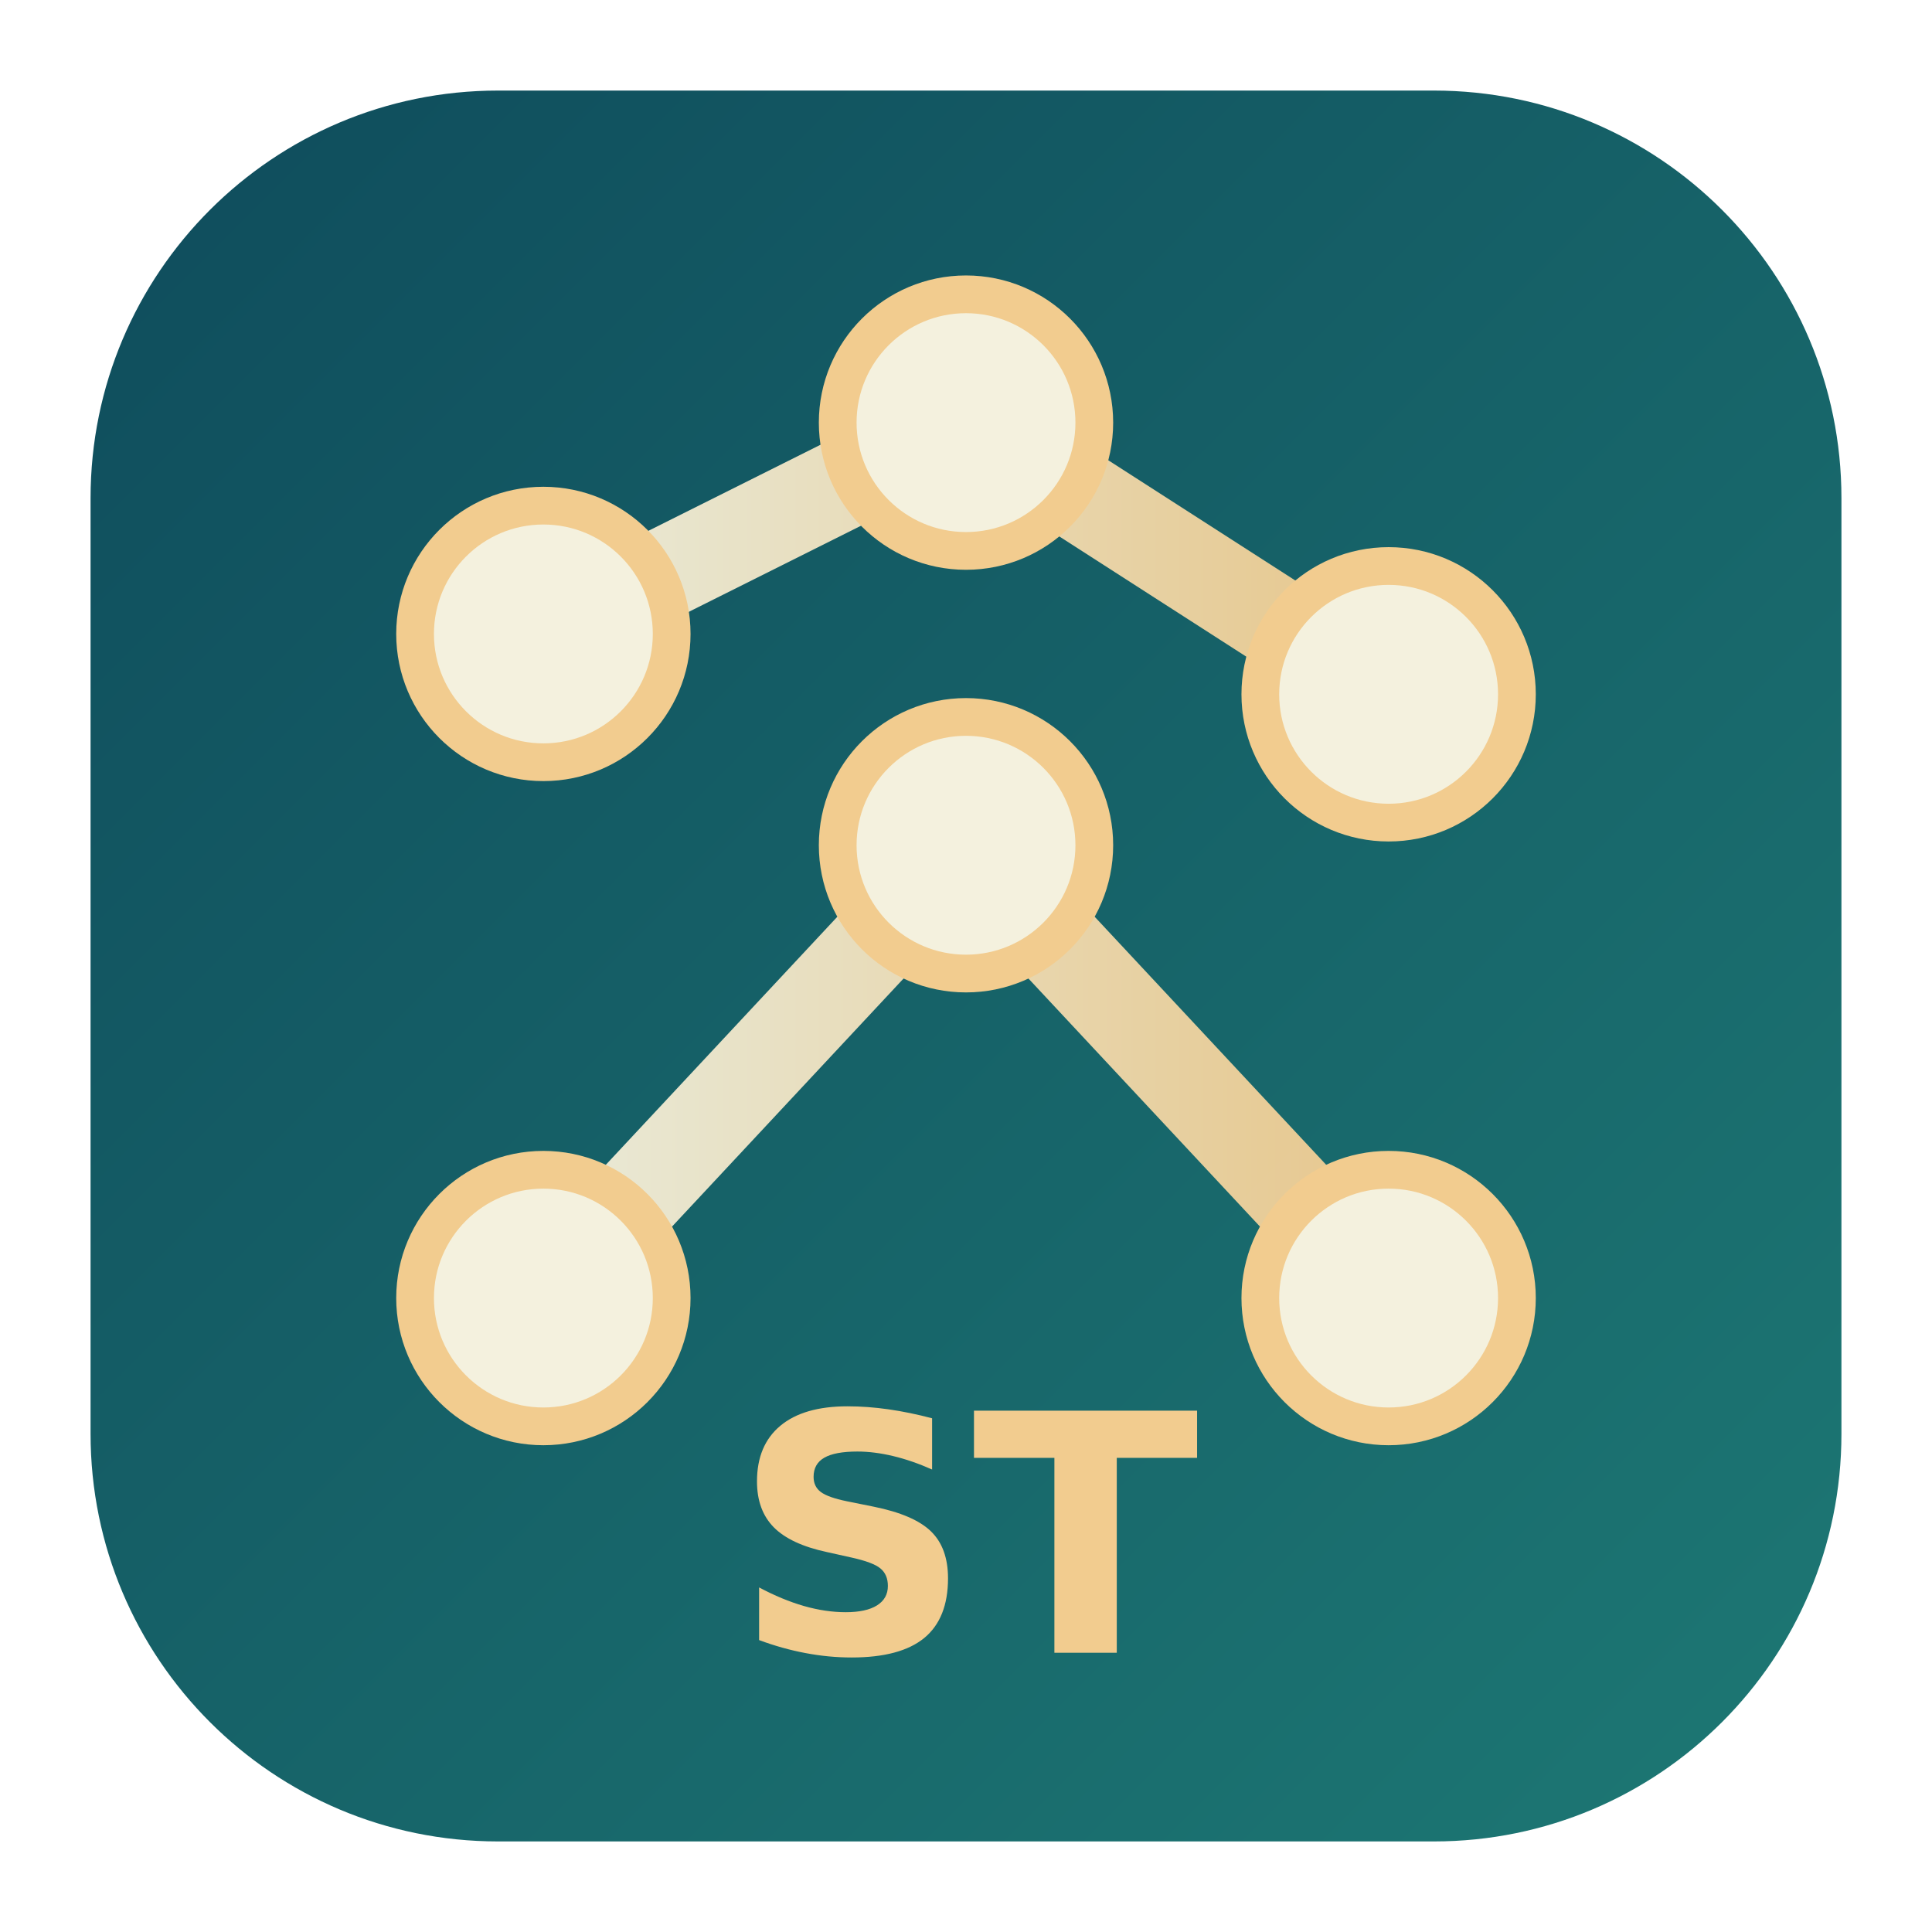
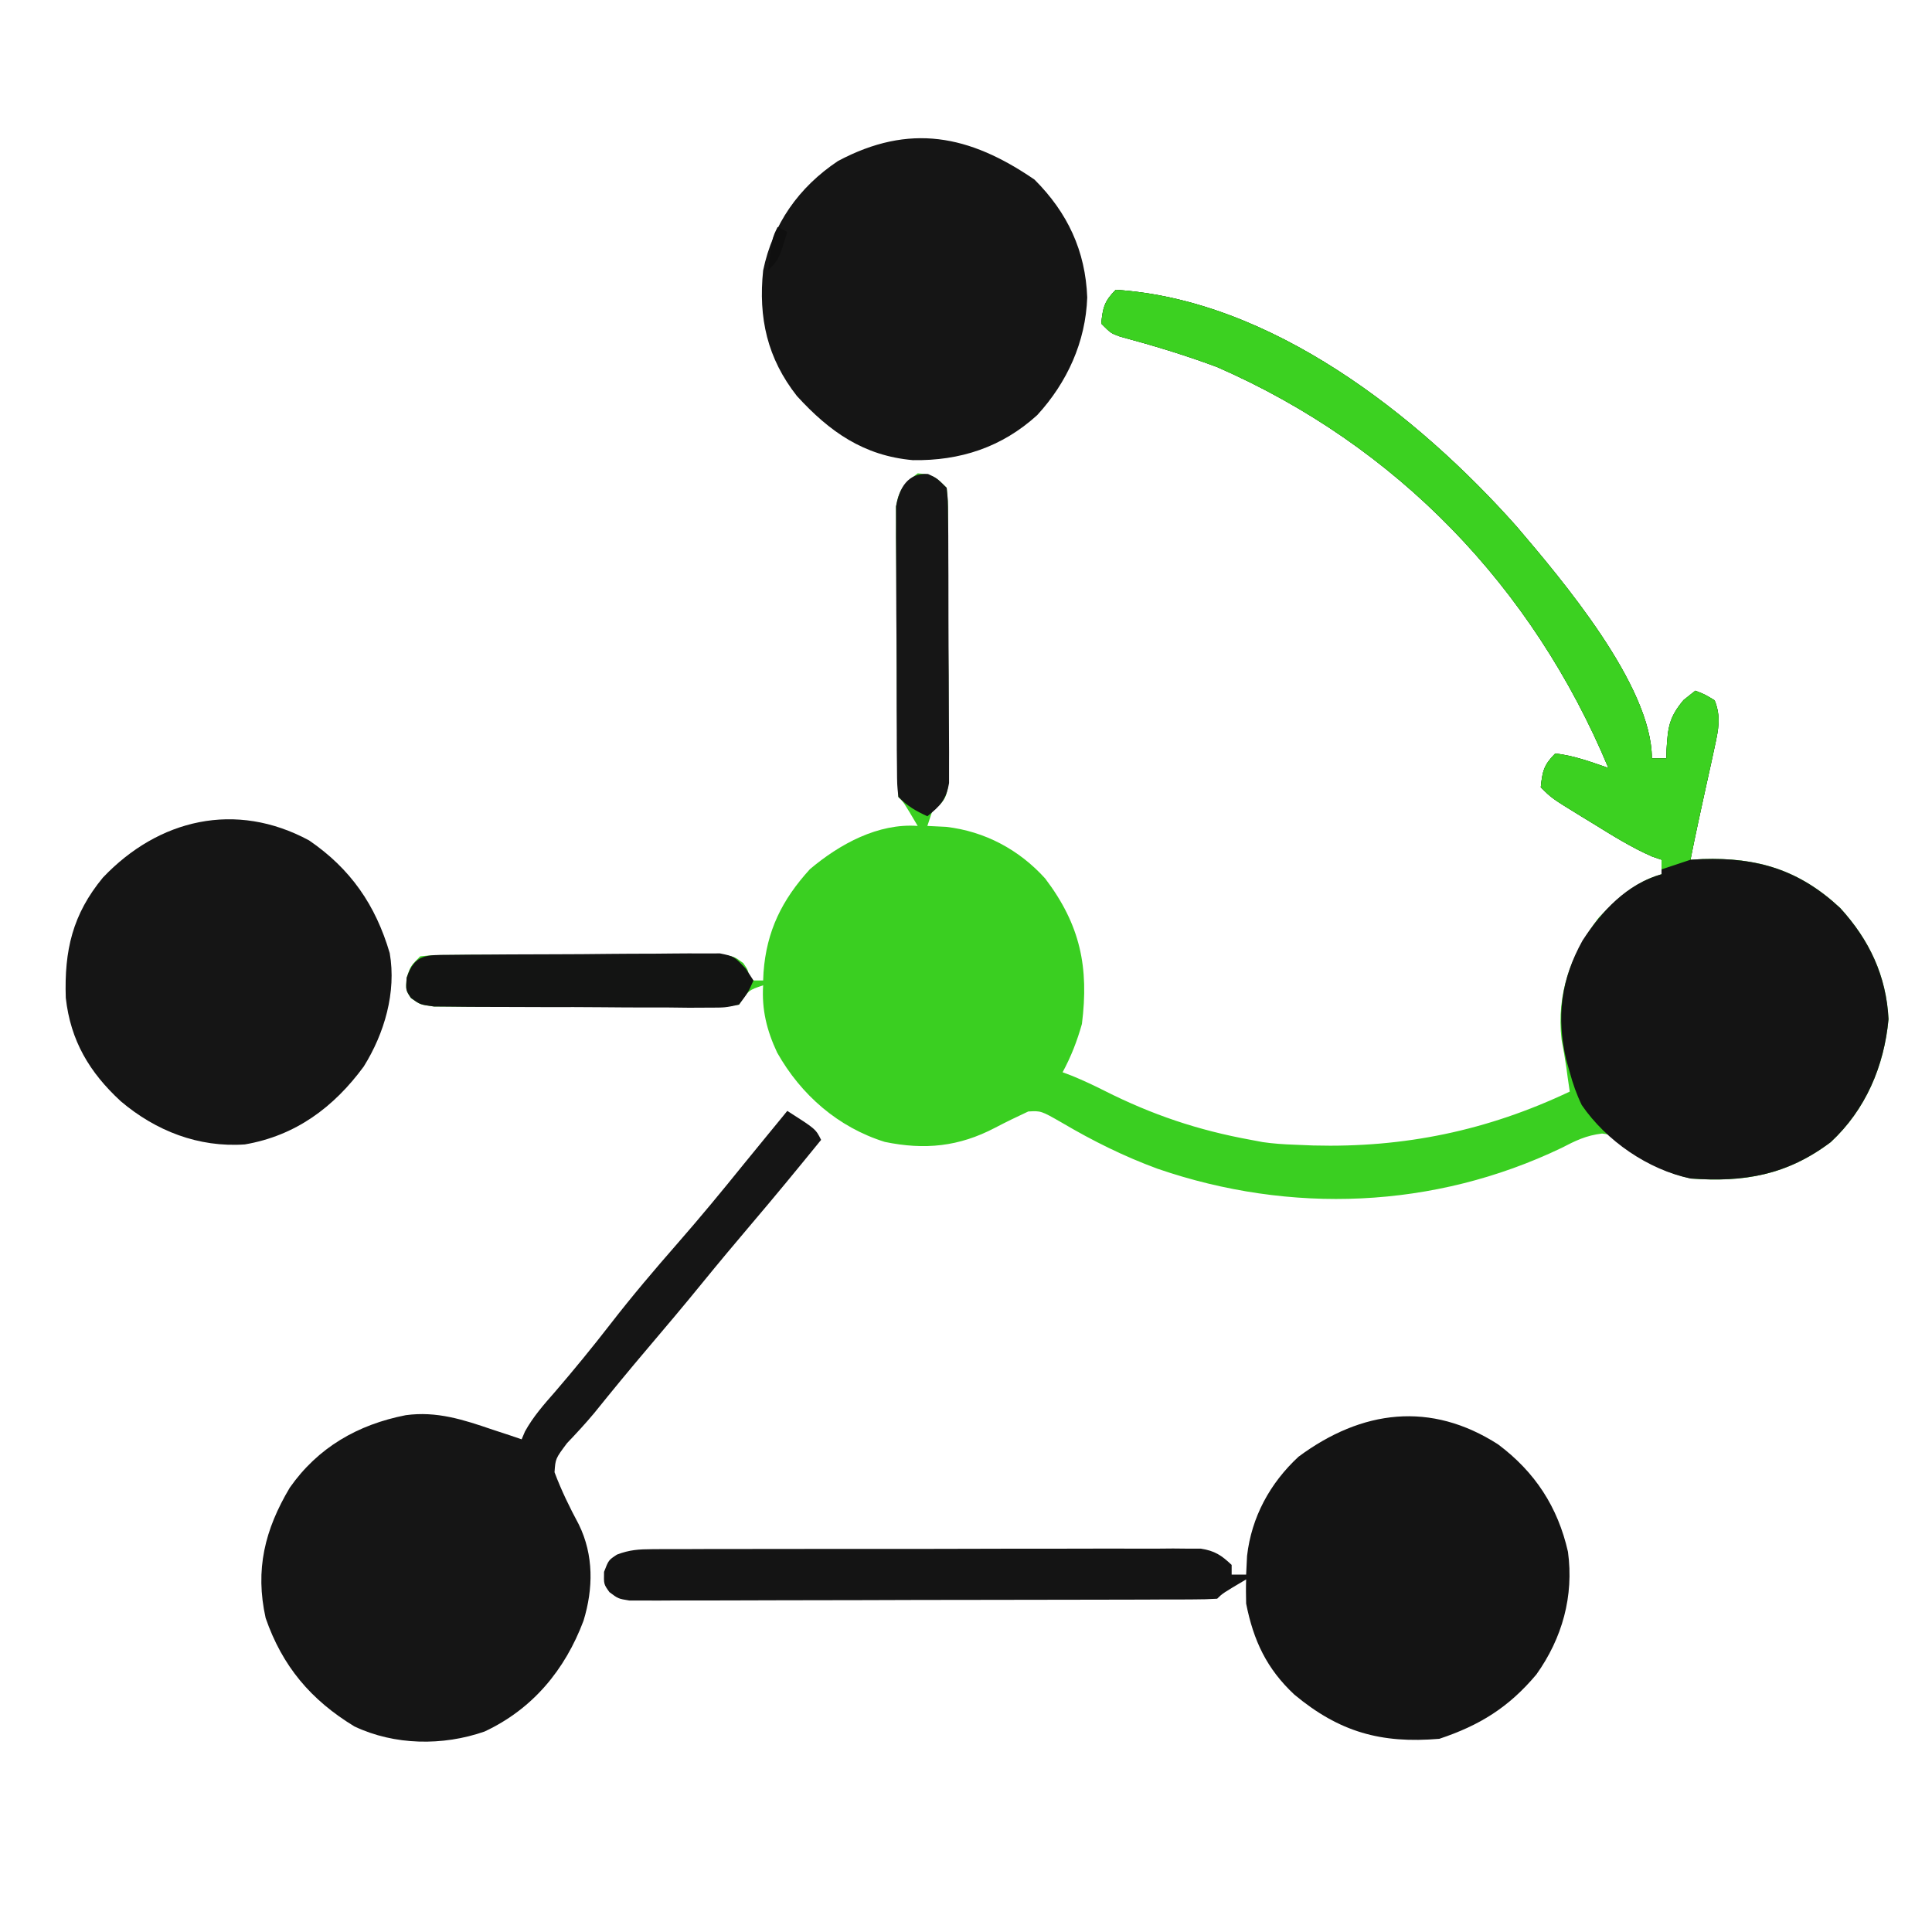
- <svg xmlns="http://www.w3.org/2000/svg" viewBox="0 0 512 512" role="img" aria-label="STGraphX icon">
-   <defs>
-     <linearGradient id="bg" x1="0" x2="1" y1="0" y2="1">
-       <stop offset="0%" stop-color="#0f4c5c" />
-       <stop offset="100%" stop-color="#1d7874" />
-     </linearGradient>
-     <linearGradient id="edge" x1="0" x2="1" y1="0" y2="0">
-       <stop offset="0%" stop-color="#f4f1de" stop-opacity="0.95" />
-       <stop offset="100%" stop-color="#f2cc8f" stop-opacity="0.95" />
-     </linearGradient>
-   </defs>
-   <rect x="24" y="24" width="464" height="464" rx="108" fill="url(#bg)" />
-   <g stroke="url(#edge)" stroke-width="24" stroke-linecap="round" stroke-linejoin="round" fill="none">
-     <path d="M144 168 L256 112 L368 184" />
-     <path d="M144 344 L256 224 L368 344" />
-     <path d="M256 112 L256 224" />
-   </g>
-   <g fill="#f4f1de" stroke="#f2cc8f" stroke-width="10">
-     <circle cx="144" cy="168" r="34" />
-     <circle cx="256" cy="112" r="34" />
-     <circle cx="368" cy="184" r="34" />
-     <circle cx="144" cy="344" r="34" />
-     <circle cx="256" cy="224" r="34" />
-     <circle cx="368" cy="344" r="34" />
-   </g>
-   <text x="256" y="438" text-anchor="middle" font-family="'DejaVu Sans', sans-serif" font-size="88" font-weight="700" fill="#f2cc8f">ST</text>
+ <svg xmlns="http://www.w3.org/2000/svg" version="1.1" width="400" height="400">
+   <path d="M231,60c32.16,2.05,62.44,25.89,83,49c9.34,10.97,28,32.92,28,48c.99,0,1.98,0,3,0c.01-.59,.03-1.18,.04-1.79c.28-4.57,.49-6.65,3.52-10.27c.81-.64,1.61-1.28,2.44-1.94c1.94,.75,1.94,.75,4,2c1.34,3.38,.8,5.97,.04,9.46c-.23,1.05-.45,2.1-.68,3.18c-.24,1.09-.49,2.18-.73,3.3c-.24,1.08-.47,2.17-.72,3.28c-.43,2.03-.88,4.05-1.32,6.07c-.56,2.57-1.08,5.14-1.59,7.71c.82-.05,1.64-.09,2.49-.14c11.41-.37,20.08,2.27,28.51,10.14c6.02,6.59,9.54,14.02,10,23c-.91,9.76-4.74,18.75-11.96,25.46c-9.03,6.81-17.95,8.39-29.04,7.54c-5.15-1.26-9.34-3.22-13.31-6.75c-2.69-2.25-2.69-2.25-5-2.56c-3.29,.38-5.5,1.48-8.44,3c-26.33,12.6-56.07,13.75-83.58,4.29c-6.94-2.55-13.43-5.77-19.8-9.53c-4.33-2.48-4.33-2.48-6.98-2.33c-2.33,1.08-4.62,2.19-6.89,3.38c-7.44,3.9-14.52,4.63-22.81,2.92c-9.65-3.01-17.34-9.71-22.3-18.51c-2.14-4.58-3.2-8.86-2.89-13.91c-3,1-3,1-5,4c-2.73,.38-2.73,.38-6.24,.39c-.65,0-.65,0-3.97,.03c-1.44-.01-2.88-.01-4.32-.02c-1.47,0-2.94,0-4.41,.01c-3.08,0-6.16,0-9.24-.02c-3.96-.02-7.91-.01-11.86,.01c-3.04,.01-6.07,.01-9.11,0c-1.46,0-2.91,0-4.37,.01c-2.04,.01-4.08-.01-6.11-.02c-1.16,0-2.32-.01-3.52-.01C87,208,87,208,85.09,206.64C84,205,84,205,84.19,202.44C85,200,85,200,87,198c2.69-.26,2.69-.26,6.15-.27c1.29-.01,2.58-.02,3.91-.03c1.42,0,2.83,0,4.25,0c1.45,0,2.89-.01,4.34-.01c3.04-.01,6.07-.01,9.11-.01c3.89,.01,7.78-.01,11.67-.03c2.99-.01,5.98-.02,8.97-.01c1.44,0,2.87-.01,4.31-.02c2-.01,4.01,0,6.01,.01c1.15,0,2.29,0,3.47,0c2.81,.37,2.81,.37,4.7,1.77C155,201,155,201,155,203c.99,0,1.98,0,3,0c.03-.56,.05-1.11,.08-1.69c.63-8.56,3.81-15,9.6-21.35c6.16-5.21,14.13-9.56,22.32-8.96c-2.88-4.88-2.88-4.88-4-6c-.12-1.94-.16-3.89-.18-5.83c0-.63,0-.63-.04-3.79c0-1.37-.01-2.74-.02-4.12c0-.69-.01-1.38-.01-2.09c-.02-3.65-.04-7.29-.05-10.94c-.01-3.77-.04-7.54-.08-11.31c-.03-2.9-.03-5.79-.04-8.69c0-1.39-.01-2.78-.03-4.17c-.03-1.95-.02-3.89-.02-5.84c-.01-1.11-.01-2.21-.02-3.35c.6-3.52,1.68-4.73,4.49-6.87c3.02,.18,3.84,.84,6,3c.26,2.65,.26,2.65,.27,6.05c.01,1.28,.02,2.55,.03,3.86c0,1.39,0,2.79,0,4.18c0,1.42,.01,2.85,.01,4.27c.01,2.99,.01,5.98,.01,8.97c-.01,3.83,.01,7.66,.03,11.49c.01,2.95,.02,5.89,.01,8.83c0,1.42,.01,2.83,.02,4.24c.01,1.98,0,3.95-.01,5.93c0,1.12,0,2.24,0,3.4c-.42,3.15-1.02,3.79-3.37,5.78c-.16,.5-.16,.5-1,3c1.28,.06,2.56,.12,3.88,.19c8,.92,15.12,4.72,20.51,10.69c7.3,9.62,9.08,18.4,7.61,30.12c-1,3.55-2.25,6.76-4,10c.67,.25,1.33,.5,2.02,.76c2.26,.94,4.4,1.93,6.59,3.04c9.95,5.02,19.44,8.21,30.39,10.2c.8,.15,1.61,.3,2.43,.46c2.21,.32,4.34,.46,6.57,.54c1.29,.05,2.58,.1,3.91,.16c18.82,.49,36.04-3.07,53.09-11.16c-.14-.99-.29-1.98-.44-3c-.09-.64-.17-1.29-.26-1.95c-.28-1.94-.63-3.87-.99-5.8c-1.1-9.48,1.92-17.8,7.69-25.25c3.78-4,7.59-7.48,13-9c0-.99,0-1.98,0-3c-.64-.22-1.27-.43-1.93-.66c-4.33-1.89-8.24-4.36-12.26-6.84c-.82-.5-1.64-1-2.48-1.51c-6.07-3.73-6.07-3.73-8.33-5.99c.33-3.3,.62-4.62,3-7c3.83,.43,7.38,1.74,11,3c-15.64-37.51-43.82-66.75-81-83c-6.6-2.47-13.32-4.49-20.12-6.32C230,69,230,69,228,67c.33-3.3,.62-4.62,3-7Z" fill="#3ACF21" />
+   <path d="M231,60c32.16,2.05,62.44,25.89,83,49c9.34,10.97,28,32.92,28,48c.99,0,1.98,0,3,0c.01-.59,.03-1.18,.04-1.79c.28-4.57,.49-6.65,3.52-10.27c.81-.64,1.61-1.28,2.44-1.94c1.94,.75,1.94,.75,4,2c1.34,3.38,.8,5.97,.04,9.46c-.23,1.05-.45,2.1-.68,3.18c-.12,.54-.12,.54-.73,3.3c-.24,1.08-.47,2.17-.72,3.28c-.43,2.03-.88,4.05-1.32,6.07c-.56,2.57-1.08,5.14-1.59,7.71c.82-.05,1.64-.09,2.49-.14c11.41-.37,20.08,2.27,28.51,10.14c6.02,6.59,9.54,14.02,10,23c-.91,9.76-4.74,18.75-11.96,25.46c-9.05,6.83-17.93,8.35-29.04,7.54c-8.79-1.84-17.44-7.81-22.51-15.2c-1.09-2.25-1.84-4.39-2.49-6.8c-.24-.87-.49-1.73-.74-2.62c-2.06-8.91-1.07-16.61,3.37-24.63c3.96-6.09,9.18-11.73,16.37-13.75c0-.99,0-1.98,0-3c-.64-.22-1.27-.43-1.93-.66c-4.33-1.89-8.24-4.36-12.26-6.84c-.82-.5-1.64-1-2.48-1.51c-6.07-3.73-6.07-3.73-8.33-5.99c.33-3.3,.62-4.62,3-7c3.83,.43,7.38,1.74,11,3c-15.64-37.51-43.82-66.75-81-83c-6.6-2.47-13.32-4.49-20.12-6.32C230,69,230,69,228,67c.33-3.3,.62-4.62,3-7Z" fill="#141414" />
+   <path d="M310.19,299.06c7.62,5.72,12.33,12.92,14.44,22.22c1.25,9.18-1.18,17.89-6.54,25.4c-5.72,6.81-11.72,10.53-20.09,13.32c-12.08,1.03-20.71-1.4-30.03-9.16c-5.71-5.34-8.45-11.16-9.97-18.84c-.04-1.67-.06-3.33,0-5c-4.87,2.88-4.87,2.88-6,4c-1.6,.1-3.2,.14-4.81,.14c-.52,0-.52,0-3.15,.02c-1.15,0-2.3,0-3.49,0c-1.2,.01-2.41,.01-3.65,.02c-3.31,.01-6.63,.02-9.94,.02c-2.07,0-4.14,.01-6.21,.01c-6.47,.02-12.94,.03-19.4,.03c-7.48,0-14.96,.02-22.43,.05c-5.77,.02-11.55,.03-17.32,.03c-3.45,0-6.9,.01-10.35,.03c-3.85,.02-7.69,.01-11.54,.01c-1.15,.01-2.3,.01-3.48,.02c-1.04,0-2.09-.01-3.17-.01c-.45,0-.45,0-2.76,0c-2.3-.37-2.3-.37-4.12-1.73C125,328,125,328,125.06,325.44c.94-2.44,.94-2.44,2.68-3.58c2.59-.99,4.54-1.11,7.31-1.12c1.02-.01,2.03-.01,3.08-.02c.56,0,.56,0,3.37,.01c.59-.01,.59-.01,3.56-.02c3.21-.01,6.43-.01,9.65-.01c2.68,0,5.37-.01,8.06-.01c6.33-.01,12.67-.01,19.01-.01c6.54,.01,13.07,0,19.61-.02c5.61-.02,11.23-.03,16.84-.02c3.36,0,6.71,0,10.06-.02c3.74-.01,7.47,0,11.21,.01c1.11-.01,2.22-.02,3.37-.03c.51,.01,.51,.01,3.08,.03c.89,0,1.77,0,2.68,0c2.87,.45,4.28,1.38,6.37,3.37c0,.66,0,1.32,0,2c.99,0,1.98,0,3,0c.06-1.28,.12-2.56,.19-3.87c.92-8.03,4.74-15.05,10.65-20.53c13.12-9.73,27.4-11.52,41.35-2.54Z" fill="#141414" />
+   <path d="M163,230c5.88,3.75,5.88,3.75,7,6c-4.78,5.88-9.59,11.73-14.5,17.5c-3.37,3.97-6.71,7.96-10,12c-3.74,4.6-7.56,9.13-11.4,13.65c-3.76,4.42-7.44,8.9-11.08,13.42c-1.81,2.17-3.7,4.2-5.64,6.24c-2.38,3.19-2.38,3.19-2.57,6c1.41,3.77,3.13,7.28,5.03,10.82c3.1,6.33,3.01,13.26,.97,19.93c-3.82,10.16-10.52,18.28-20.5,22.94c-8.65,3.01-18.62,2.87-26.93-1.06C64.37,351.97,58.46,344.98,55,335c-2.23-10.03-.18-18.31,5-27c5.83-8.32,14.08-13.06,24-15c6.43-.88,11.95,.93,18,3c1.2,.39,2.39,.78,3.63,1.19c.39,.13,.39,.13,2.37,.81c.23-.54,.46-1.08,.69-1.63c1.71-3.09,3.94-5.61,6.25-8.24c3.94-4.58,7.74-9.23,11.44-14c4.45-5.75,9.13-11.26,13.92-16.73c4.69-5.36,9.22-10.85,13.7-16.4c1.68-2.06,3.37-4.13,5.06-6.19c.76-.92,1.51-1.84,2.29-2.79c.54-.67,1.09-1.33,1.65-2.02Z" fill="#151515" />
+   <path d="M64,174c8.59,5.88,13.76,13.37,16.69,23.34c1.4,8.09-1.1,16.61-5.38,23.47c-6.22,8.47-14.14,14.33-24.62,16.13c-9.6,.67-18.45-2.8-25.69-8.94c-6.5-6-10.39-12.54-11.38-21.4c-.33-9.82,1.39-17.29,7.69-24.91C32.81,169.58,48.79,165.78,64,174Z" fill="#151515" />
+   <path d="M214.19,37.19c6.85,6.85,10.54,14.74,10.91,24.4c-.33,9.19-4.14,17.57-10.35,24.35c-7.35,6.69-15.99,9.48-25.75,9.33c-10.18-.91-17.23-5.86-24-13.27c-6.14-7.81-8.02-16.18-7-26c2-9.6,7.33-17.21,15.49-22.66c14.83-7.9,27.21-5.41,40.7,3.85Z" fill="#151515" />
+   <path d="M231,60c32.16,2.05,62.44,25.89,83,49c9.34,10.97,28,32.92,28,48c.99,0,1.98,0,3,0c.01-.59,.03-1.18,.04-1.79c.28-4.57,.49-6.65,3.52-10.27c.81-.64,1.61-1.28,2.44-1.94c1.94,.75,1.94,.75,4,2c1.34,3.38,.8,5.97,.04,9.46c-.23,1.05-.45,2.1-.68,3.18c-.12,.54-.12,.54-.73,3.3c-.24,1.08-.47,2.17-.72,3.28c-.43,2.03-.88,4.05-1.32,6.07c-.56,2.57-1.08,5.14-1.59,7.71c-1.98,.66-3.96,1.32-6,2c0-.66,0-1.32,0-2c-.64-.22-1.27-.43-1.93-.66c-4.33-1.89-8.24-4.36-12.26-6.84c-.82-.5-1.64-1-2.48-1.51c-6.07-3.73-6.07-3.73-8.33-5.99c.33-3.3,.62-4.62,3-7c3.83,.43,7.38,1.74,11,3c-15.64-37.51-43.82-66.75-81-83c-6.6-2.47-13.32-4.49-20.12-6.32C230,69,230,69,228,67c.33-3.3,.62-4.62,3-7Z" fill="#3CD121" />
+   <path d="M93.13,197.69c.64,0,.64,0,3.9-.04c1.42-.01,2.83-.02,4.24-.02c1.45-.01,2.89-.02,4.34-.03c3.03-.01,6.06-.02,9.09-.03c3.89,0,7.77-.04,11.65-.08c2.99-.03,5.97-.04,8.96-.04c1.43-.01,2.86-.02,4.29-.04c2-.03,4.01-.02,6.01-.01c1.14,0,2.28-.01,3.45-.01c2.94,.61,2.94,.61,5.34,3.15c.53,.81,1.06,1.62,1.6,2.46c-1.1,2.46-1.1,2.46-3,5c-2.85,.62-2.85,.62-6.35,.62c-1.31,0-2.62,.01-3.98,.02c-1.43-.01-2.86-.03-4.29-.05c-1.47,0-2.94,0-4.41,0c-3.08,0-6.15-.02-9.23-.05c-3.94-.04-7.89-.04-11.83-.03c-3.03,0-6.07-.01-9.1-.03c-1.45-.01-2.91-.01-4.36-.01c-2.03,0-4.07-.03-6.1-.05c-.58,0-.58,0-3.5-.03C87,208,87,208,85.09,206.63C84,205,84,205,84.19,202.44c1.67-5.01,4.13-4.7,8.94-4.75Z" fill="#131413" />
+   <path d="M192.13,98.13C194,99,194,99,196,101c.27,2.64,.27,2.64,.29,6.04c.01,.63,.01,.63,.04,3.84c0,1.39,0,2.78,.01,4.17c0,1.43,.01,2.85,.02,4.27c.01,2.99,.01,5.97,.01,8.95c0,3.83,.03,7.65,.06,11.47c.02,2.94,.03,5.88,.03,8.82c0,1.41,.01,2.82,.02,4.23c.02,1.97,.02,3.94,.01,5.91c0,1.12,0,2.25,0,3.4c-.59,3.51-1.78,4.69-4.49,6.9c-2.47-1.15-4.05-2.05-6-4c-.27-2.61-.27-2.61-.29-5.95c-.01-1.25-.03-2.49-.04-3.78c0-1.37,0-2.74-.01-4.11c0-1.4-.01-2.8-.02-4.2c-.01-2.93-.01-5.87-.01-8.81c0-3.76-.03-7.52-.06-11.28c-.02-2.9-.03-5.79-.03-8.68c0-1.39-.01-2.77-.02-4.16c-.02-1.94-.02-3.88-.01-5.82c0-1.11,0-2.21,0-3.35c.65-3.78,2.42-6.98,6.62-6.73Z" fill="#161616" />
+   <path d="M161,47c.66,.33,1.32,.66,2,1c-1.75,5.75-1.75,5.75-4,8c.88-6.75,.88-6.75,2-9Z" fill="#0F0F0F" />
</svg>
